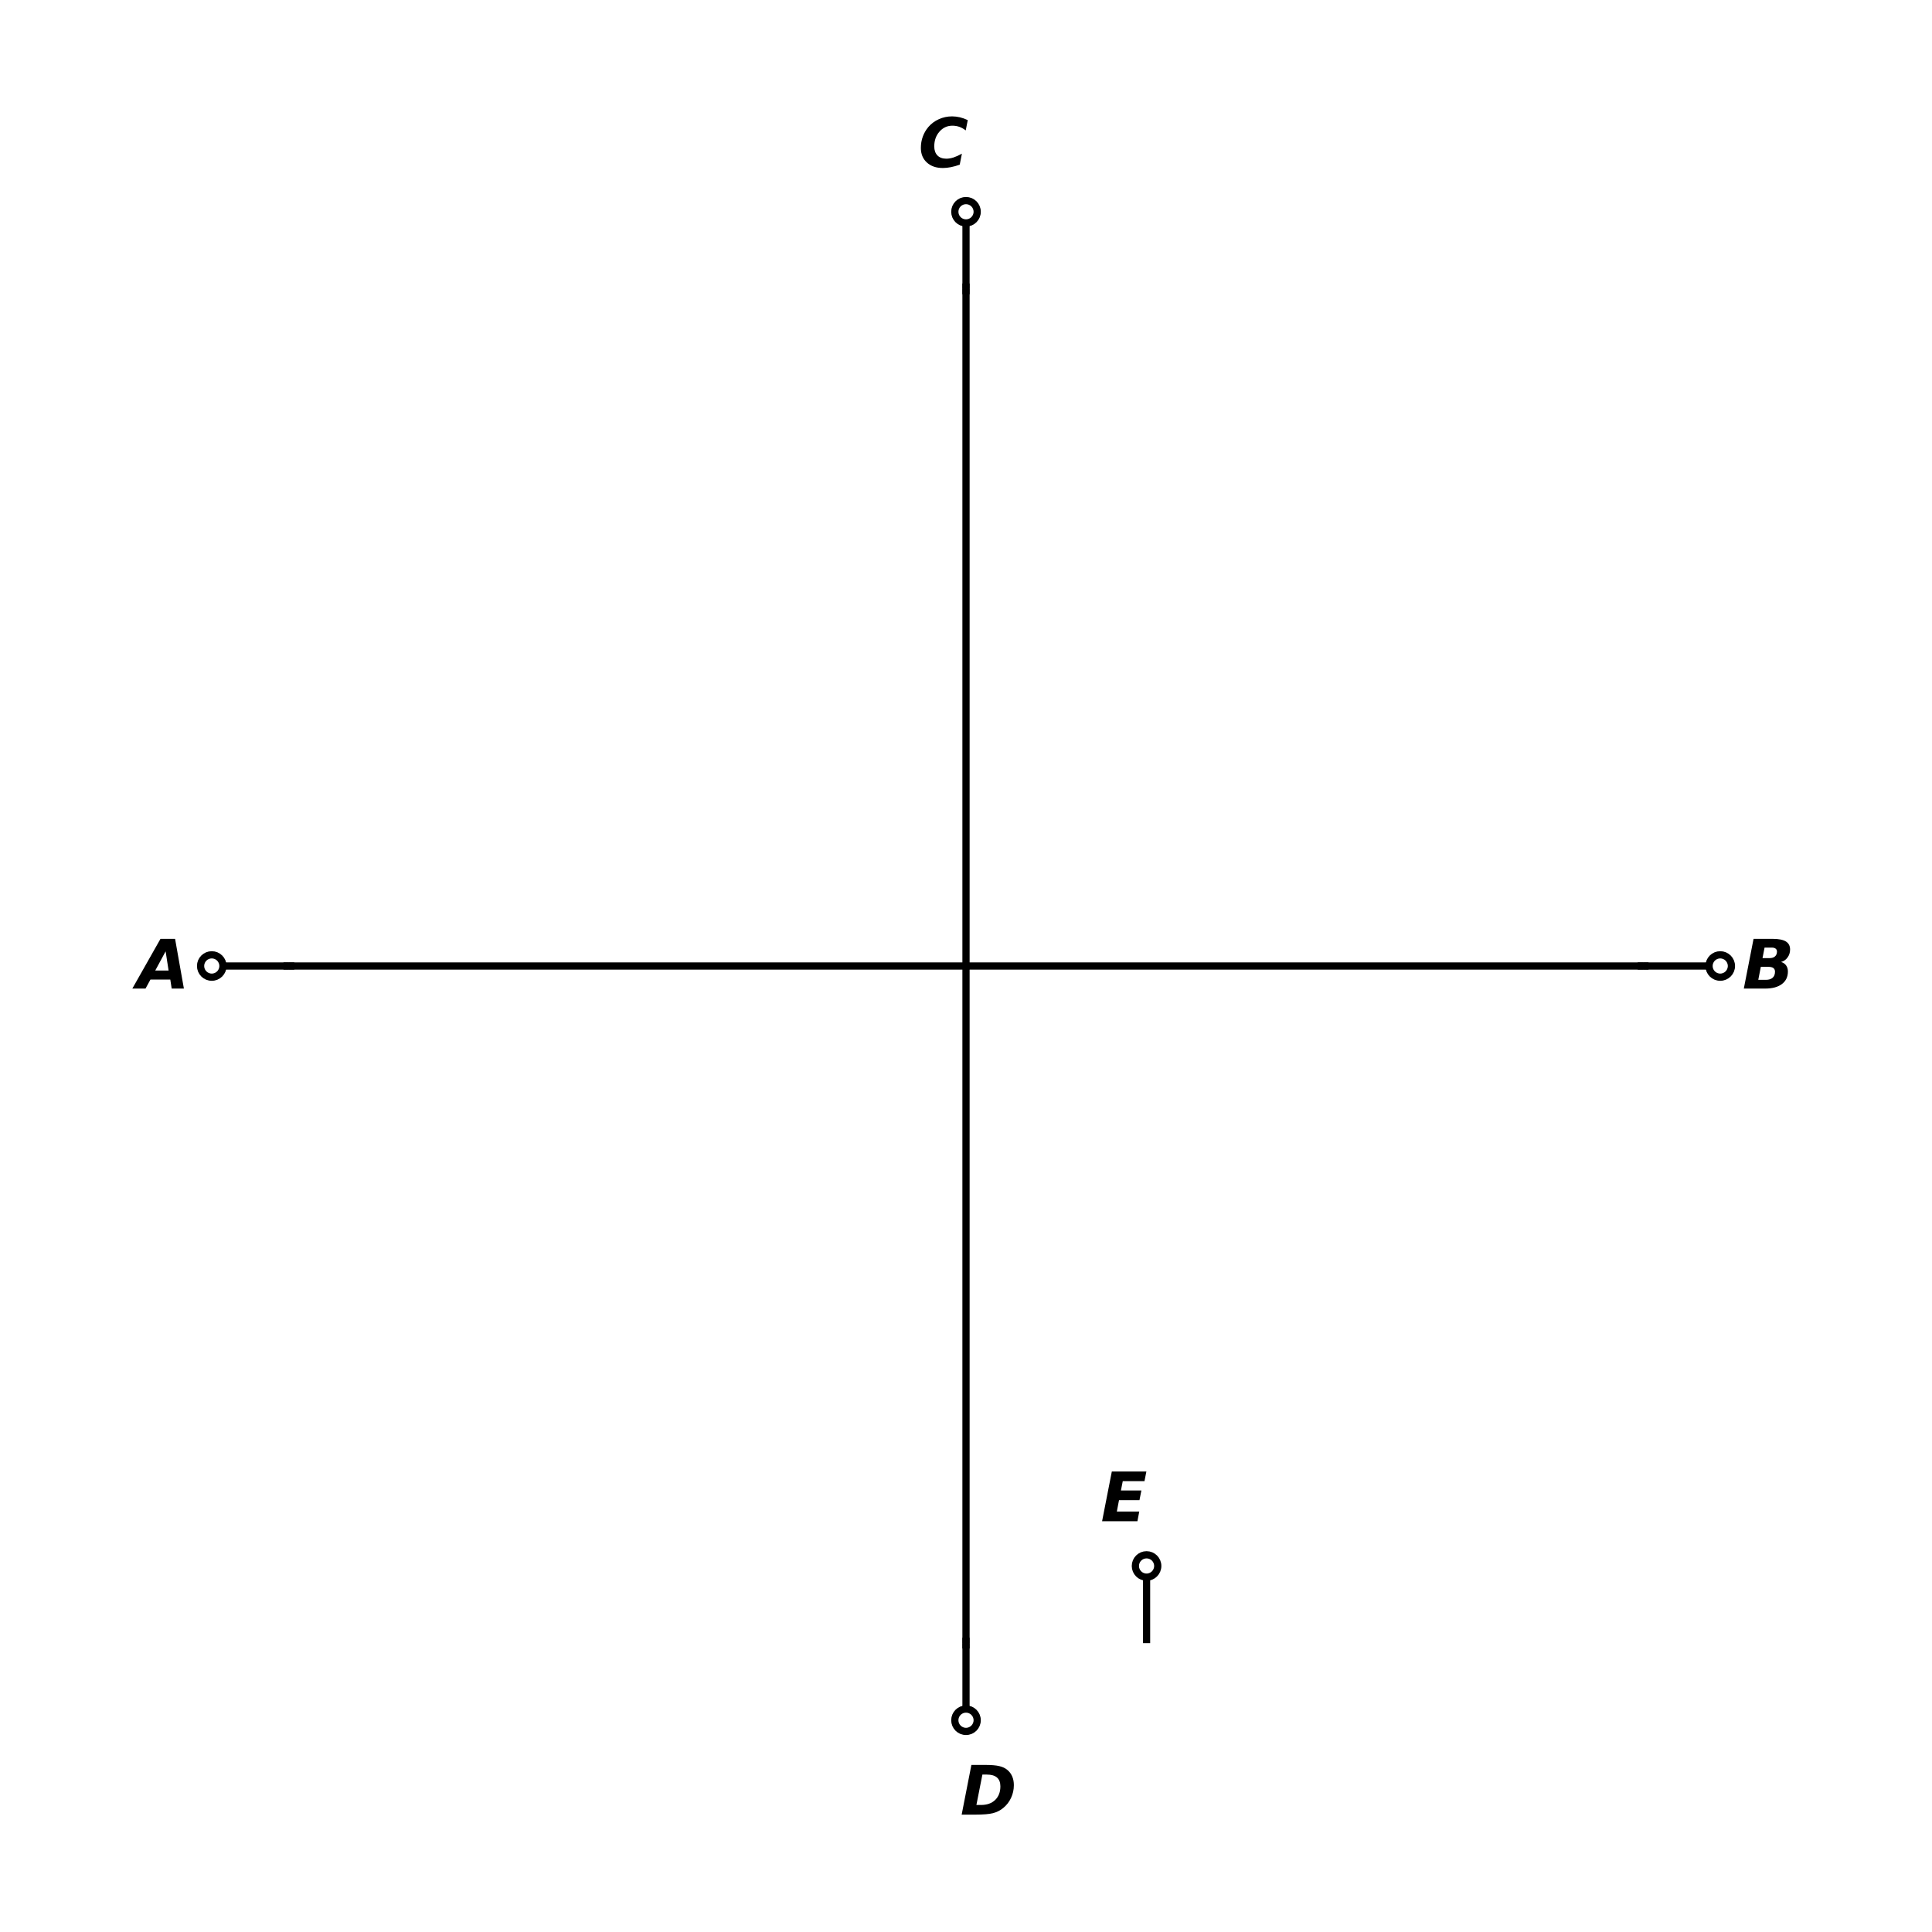
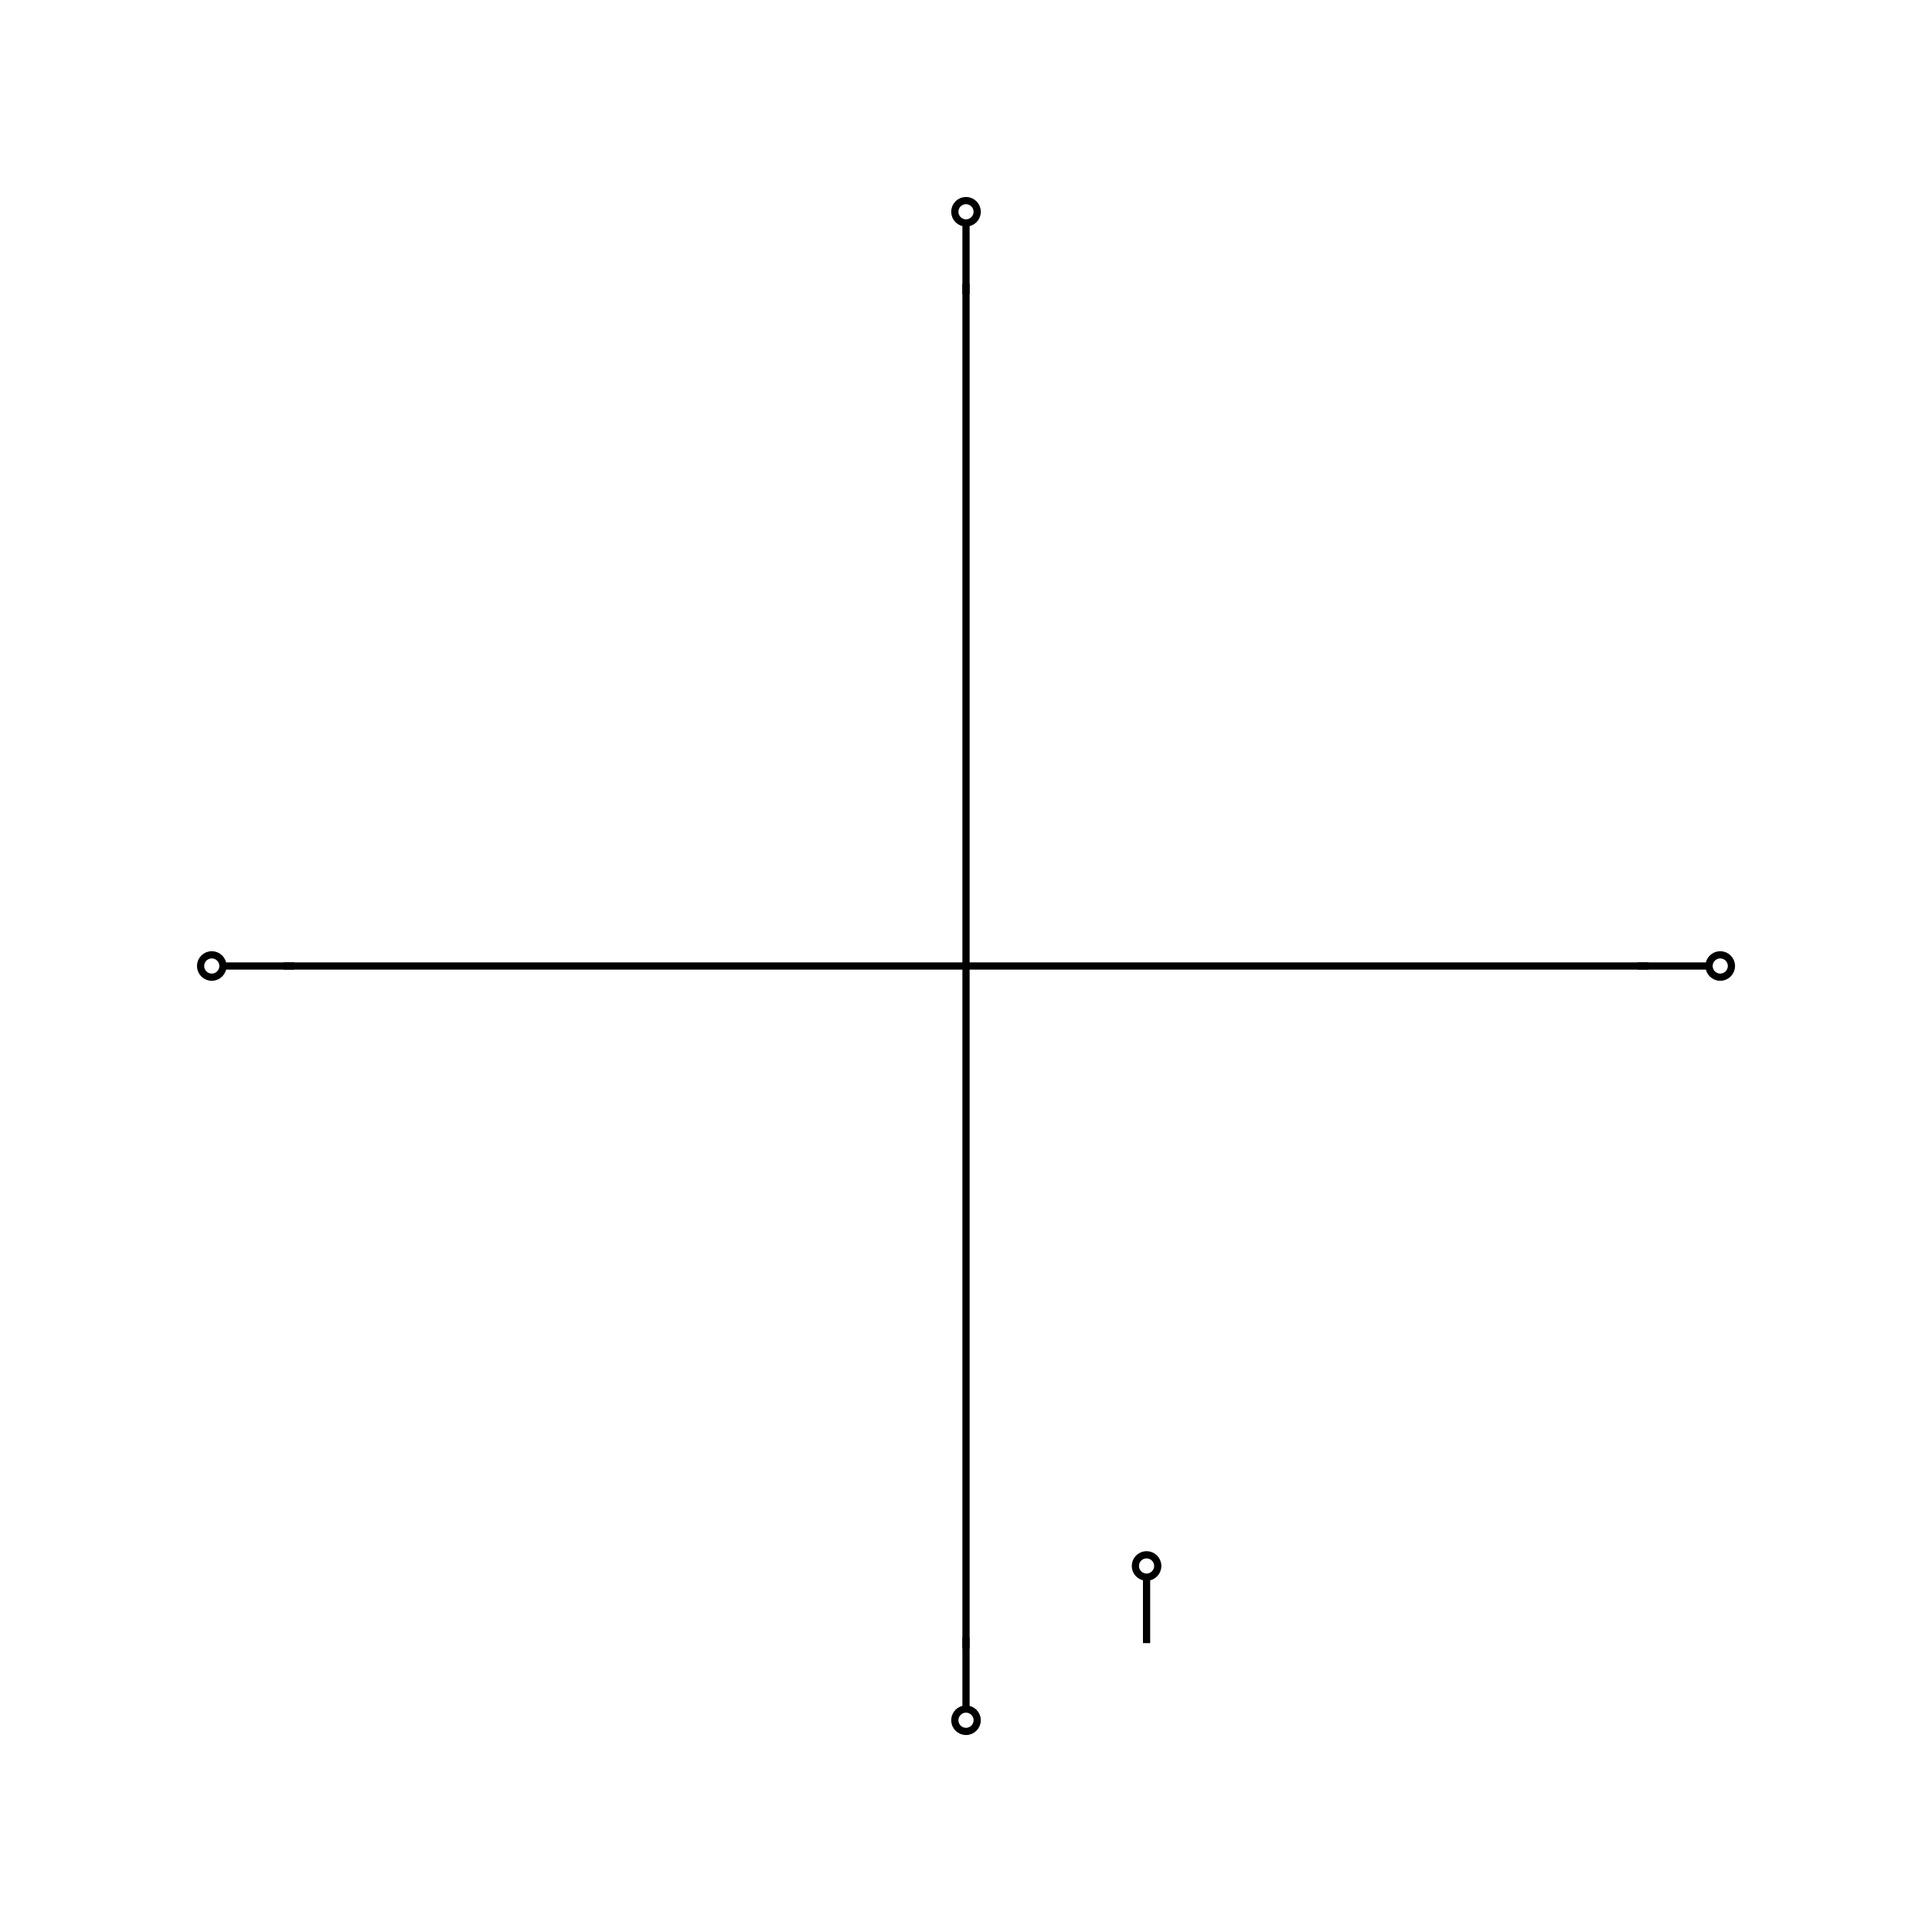
<svg xmlns="http://www.w3.org/2000/svg" viewBox="86 86 428 428" role="img" aria-labelledby="title" data-style-profile="razavi-textbook-v1">
  <rect x="86" y="86" width="428" height="428" fill="#fff" />
  <style>text{fill:#000;font-family:'DejaVu Sans',Arial,'Helvetica Neue',Helvetica,sans-serif;font-size:15.116px}</style>
  <g data-layer="formal">
    <g data-layer="routes">
      <polyline data-object-id="route-h" data-net-id="net-h" points="150,300 450,300" fill="none" stroke="#000" stroke-width="1.6" stroke-linecap="butt" stroke-linejoin="miter" stroke-miterlimit="4" />
      <path data-role="terminal-miter-bridge" data-route-id="route-h" d="M 148.8 300 L 150 300 L 151.2 300" fill="none" stroke="#000" stroke-width="1.6" stroke-linecap="butt" stroke-linejoin="miter" stroke-miterlimit="4" />
      <path data-role="terminal-miter-bridge" data-route-id="route-h" d="M 451.2 300 L 450 300 L 448.8 300" fill="none" stroke="#000" stroke-width="1.6" stroke-linecap="butt" stroke-linejoin="miter" stroke-miterlimit="4" />
      <polyline data-object-id="route-v" data-net-id="net-v" points="300,150 300,450" fill="none" stroke="#000" stroke-width="1.6" stroke-linecap="butt" stroke-linejoin="miter" stroke-miterlimit="4" />
      <path data-role="terminal-miter-bridge" data-route-id="route-v" d="M 300 148.8 L 300 150 L 300 151.2" fill="none" stroke="#000" stroke-width="1.6" stroke-linecap="butt" stroke-linejoin="miter" stroke-miterlimit="4" />
      <path data-role="terminal-miter-bridge" data-route-id="route-v" d="M 300 451.2 L 300 450 L 300 448.8" fill="none" stroke="#000" stroke-width="1.6" stroke-linecap="butt" stroke-linejoin="miter" stroke-miterlimit="4" />
    </g>
-     <g data-layer="ports" />
    <g data-layer="junctions" />
    <g data-layer="symbols">
      <g data-object-id="A" data-symbol-id="port">
        <g transform="translate(140 300) rotate(0)">
          <g fill="none" stroke="#000" stroke-width="1.6" stroke-linecap="butt" stroke-linejoin="miter" stroke-miterlimit="4">
            <circle cx="-7.087" cy="0" r="2.479" fill="none" stroke="#000" stroke-width="1.6" stroke-linecap="butt" stroke-linejoin="miter" />
            <line x1="10" y1="0" x2="-4.608" y2="0" stroke-width="1.6" stroke-linecap="butt" stroke-linejoin="miter" />
          </g>
        </g>
-         <text x="128" y="305" text-anchor="end" font-size="15.116">
-           <tspan data-text-run="span" style="font-style:italic;font-weight:400">
-             <tspan data-text-run="span" style="font-style:italic;font-weight:700">A</tspan>
-           </tspan>
-         </text>
      </g>
      <g data-object-id="B" data-symbol-id="port">
        <g transform="translate(460 300) rotate(0) scale(-1 1)">
          <g fill="none" stroke="#000" stroke-width="1.6" stroke-linecap="butt" stroke-linejoin="miter" stroke-miterlimit="4">
            <circle cx="-7.087" cy="0" r="2.479" fill="none" stroke="#000" stroke-width="1.6" stroke-linecap="butt" stroke-linejoin="miter" />
            <line x1="10" y1="0" x2="-4.608" y2="0" stroke-width="1.6" stroke-linecap="butt" stroke-linejoin="miter" />
          </g>
        </g>
-         <text x="472" y="305" text-anchor="start" font-size="15.116">
-           <tspan data-text-run="span" style="font-style:italic;font-weight:400">
-             <tspan data-text-run="span" style="font-style:italic;font-weight:700">B</tspan>
-           </tspan>
-         </text>
      </g>
      <g data-object-id="C" data-symbol-id="port">
        <g transform="translate(300 140) rotate(90)">
          <g fill="none" stroke="#000" stroke-width="1.6" stroke-linecap="butt" stroke-linejoin="miter" stroke-miterlimit="4">
            <circle cx="-7.087" cy="0" r="2.479" fill="none" stroke="#000" stroke-width="1.6" stroke-linecap="butt" stroke-linejoin="miter" />
            <line x1="10" y1="0" x2="-4.608" y2="0" stroke-width="1.6" stroke-linecap="butt" stroke-linejoin="miter" />
          </g>
        </g>
-         <text x="295" y="123" text-anchor="middle" font-size="15.116">
-           <tspan data-text-run="span" style="font-style:italic;font-weight:400">
-             <tspan data-text-run="span" style="font-style:italic;font-weight:700">C</tspan>
-           </tspan>
-         </text>
      </g>
      <g data-object-id="D" data-symbol-id="port">
        <g transform="translate(300 460) rotate(270)">
          <g fill="none" stroke="#000" stroke-width="1.6" stroke-linecap="butt" stroke-linejoin="miter" stroke-miterlimit="4">
            <circle cx="-7.087" cy="0" r="2.479" fill="none" stroke="#000" stroke-width="1.6" stroke-linecap="butt" stroke-linejoin="miter" />
            <line x1="10" y1="0" x2="-4.608" y2="0" stroke-width="1.6" stroke-linecap="butt" stroke-linejoin="miter" />
          </g>
        </g>
-         <text x="305" y="488" text-anchor="middle" font-size="15.116">
-           <tspan data-text-run="span" style="font-style:italic;font-weight:400">
-             <tspan data-text-run="span" style="font-style:italic;font-weight:700">D</tspan>
-           </tspan>
-         </text>
      </g>
      <g data-object-id="E" data-symbol-id="port">
        <g transform="translate(340 440) rotate(90)">
          <g fill="none" stroke="#000" stroke-width="1.6" stroke-linecap="butt" stroke-linejoin="miter" stroke-miterlimit="4">
            <circle cx="-7.087" cy="0" r="2.479" fill="none" stroke="#000" stroke-width="1.6" stroke-linecap="butt" stroke-linejoin="miter" />
            <line x1="10" y1="0" x2="-4.608" y2="0" stroke-width="1.6" stroke-linecap="butt" stroke-linejoin="miter" />
          </g>
        </g>
-         <text x="335" y="423" text-anchor="middle" font-size="15.116">
-           <tspan data-text-run="span" style="font-style:italic;font-weight:400">
-             <tspan data-text-run="span" style="font-style:italic;font-weight:700">E</tspan>
-           </tspan>
-         </text>
      </g>
    </g>
    <g data-layer="annotations" />
  </g>
</svg>
